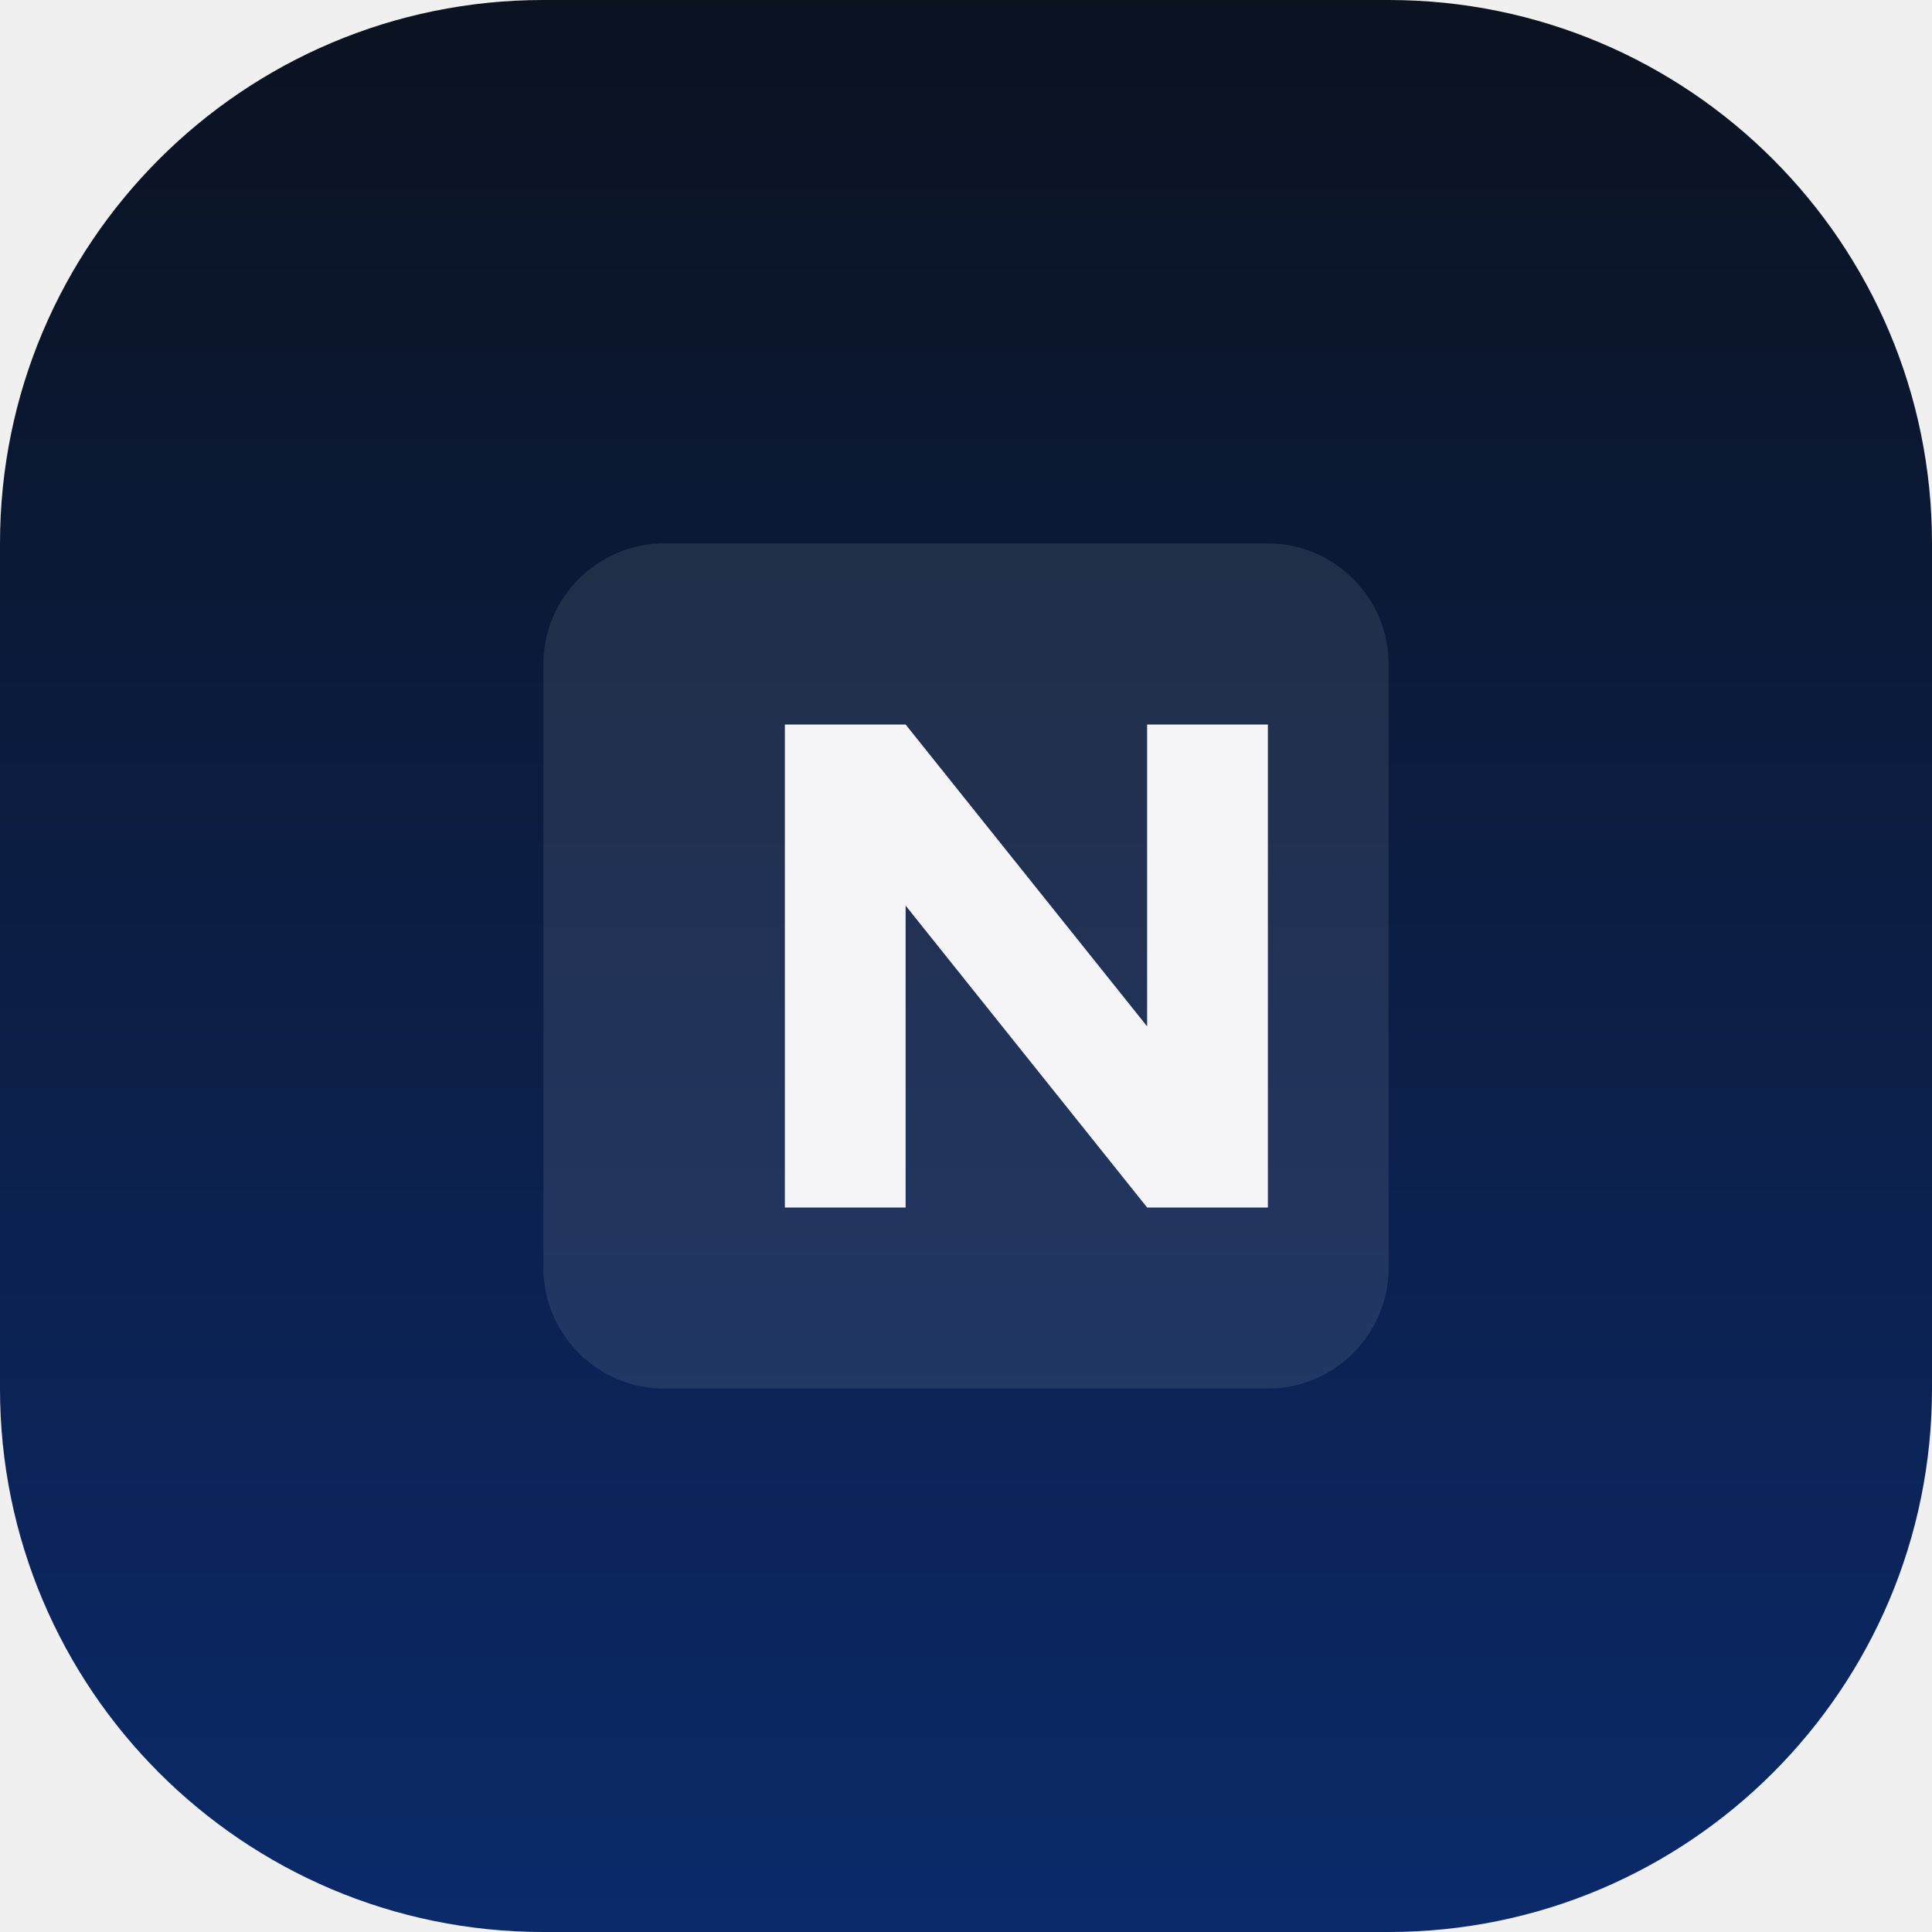
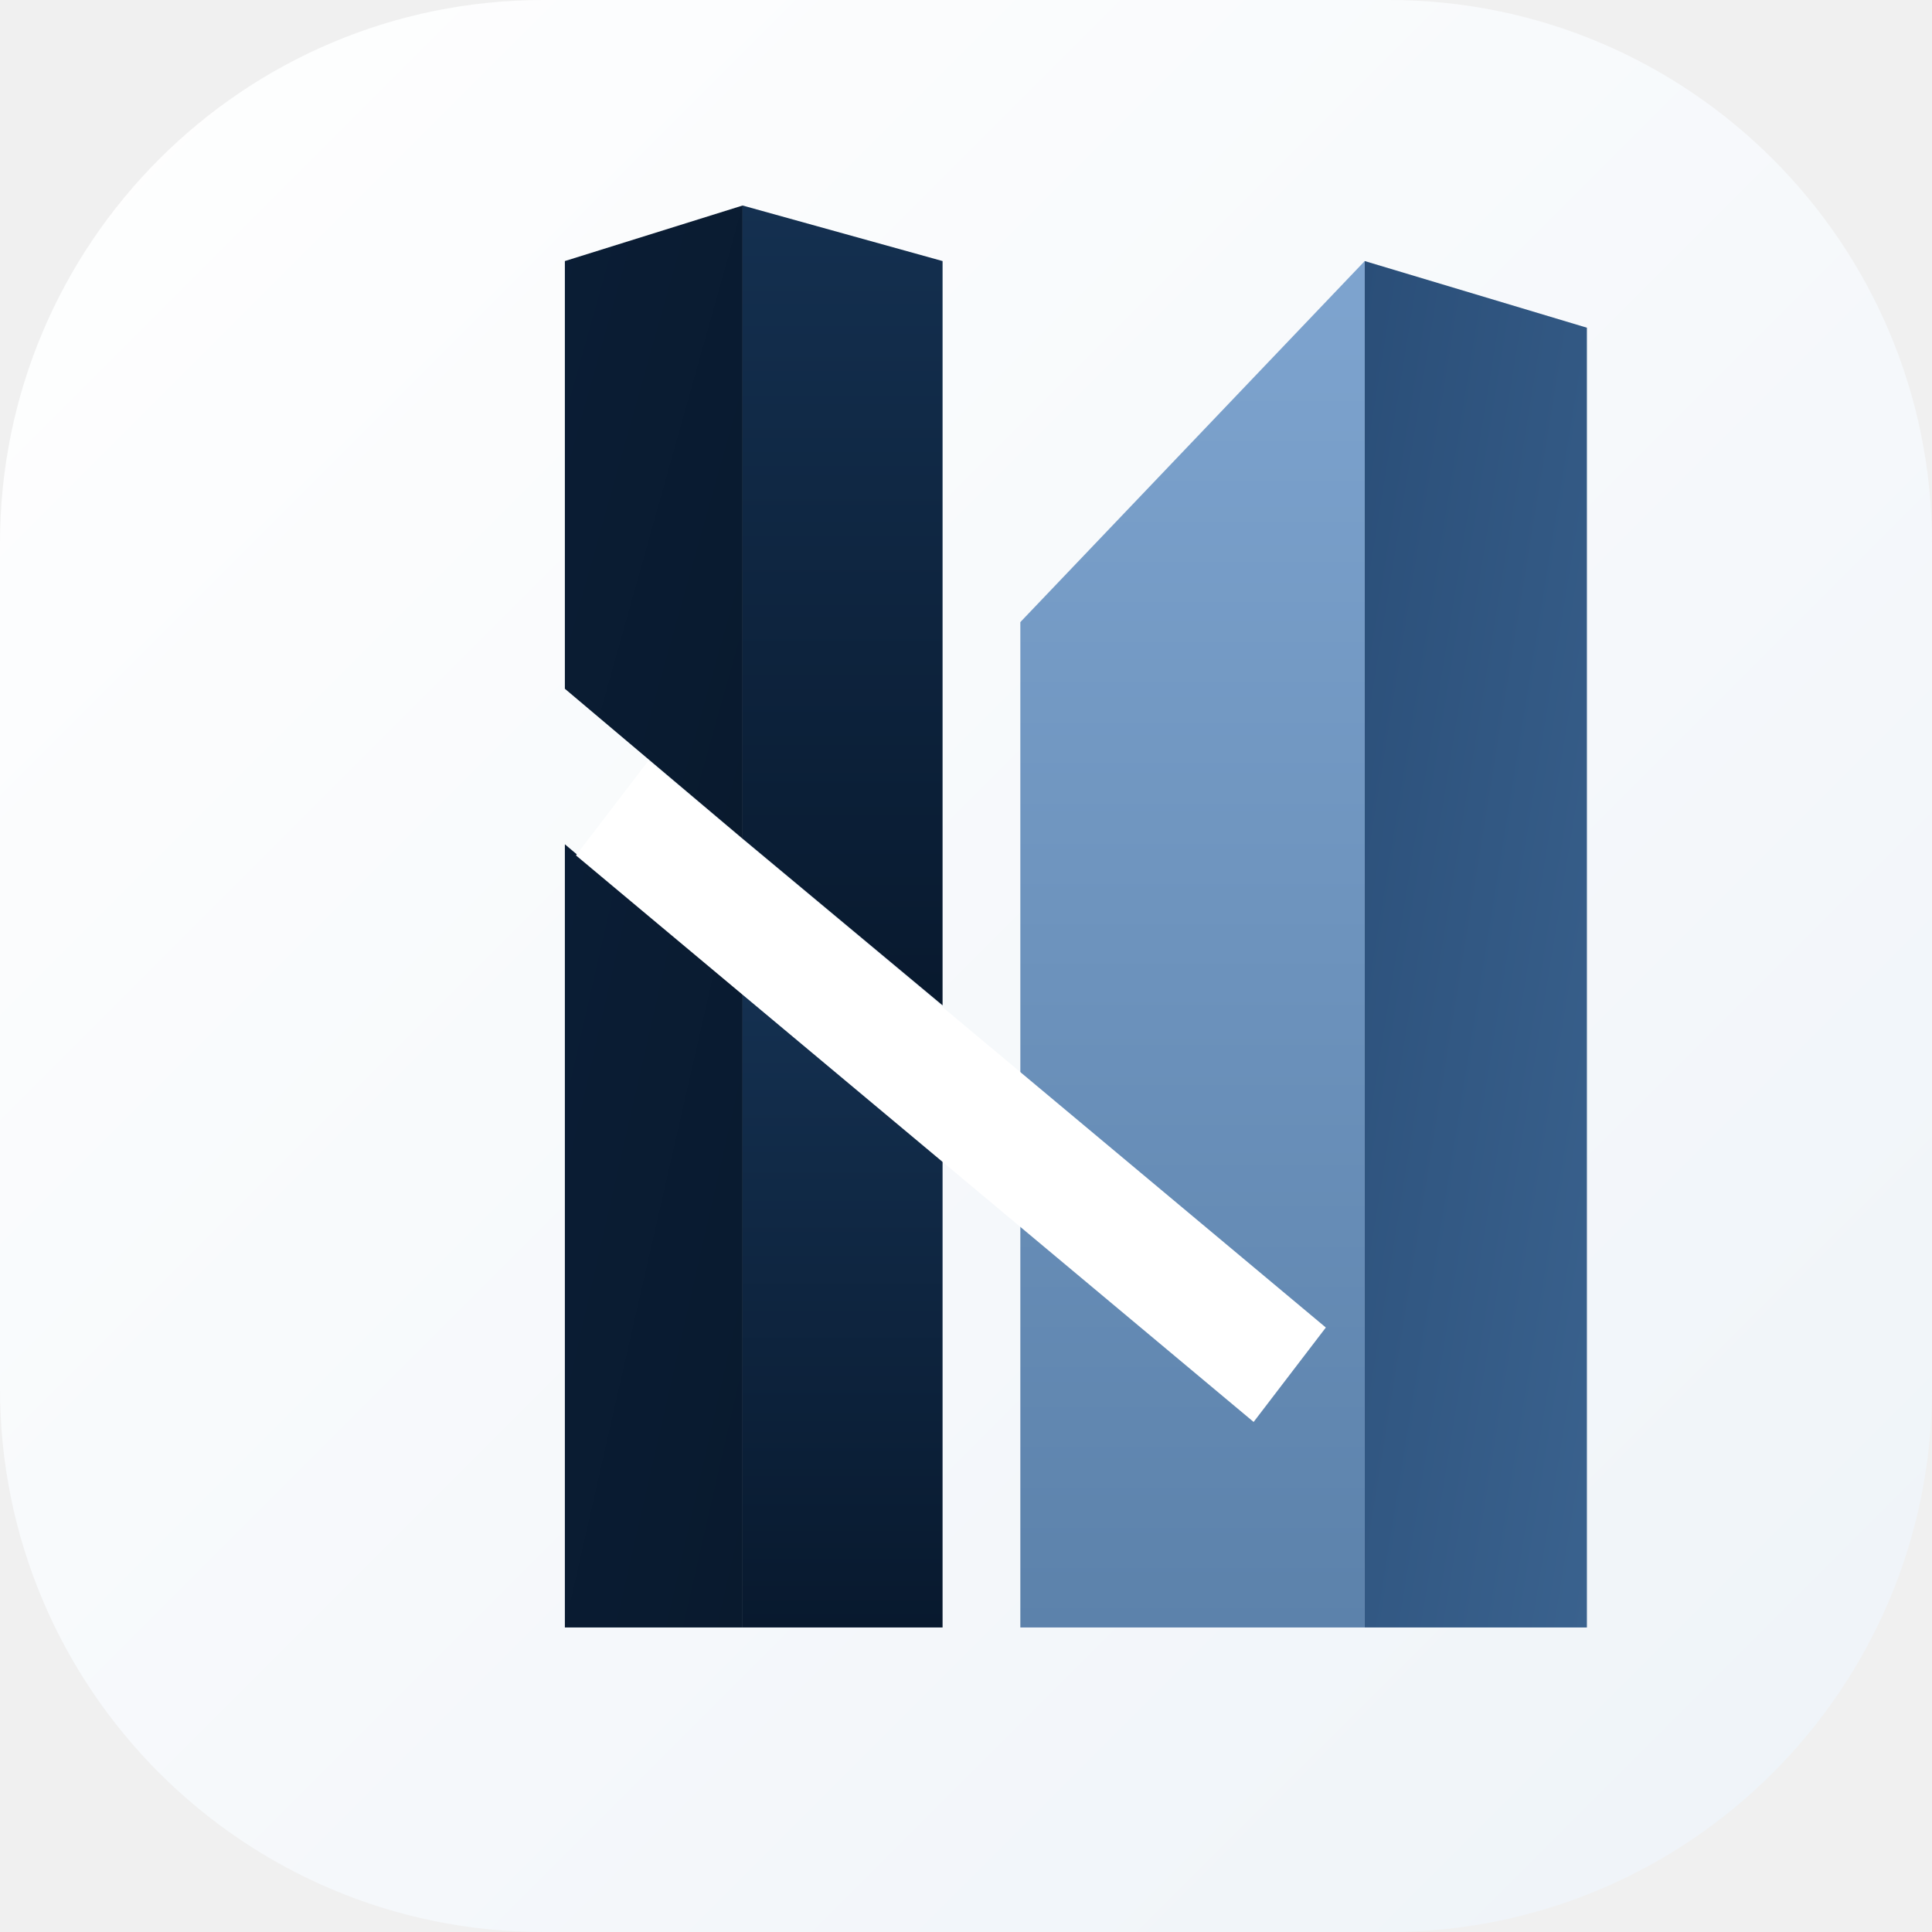
<svg xmlns="http://www.w3.org/2000/svg" width="64" height="64" viewBox="0 0 64 64">
  <defs>
-     <linearGradient id="g" x1="0" y1="0" x2="0" y2="1">
-       <stop offset="0" stop-color="#0b1220" />
-       <stop offset="1" stop-color="#0b2a6a" />
+     <linearGradient id="bg" x1="0" y1="0" x2="1" y2="1">
+       <stop offset="0" stop-color="#ffffff" />
+       <stop offset="1" stop-color="#eef3f8" />
+     </linearGradient>
+     <linearGradient id="l1" x1="0" y1="0" x2="1" y2="1">
+       <stop offset="0" stop-color="#0A1D35" />
+       <stop offset="1" stop-color="#091A2E" />
+     </linearGradient>
+     <linearGradient id="l2" x1="0" y1="0" x2="0" y2="1">
+       <stop offset="0" stop-color="#143050" />
+       <stop offset="1" stop-color="#08192E" />
+     </linearGradient>
+     <linearGradient id="r1" x1="0" y1="0" x2="0" y2="1">
+       <stop offset="0" stop-color="#7EA4CF" />
+       <stop offset="1" stop-color="#5C82AB" />
+     </linearGradient>
+     <linearGradient id="r2" x1="0" y1="0" x2="1" y2="1">
+       <stop offset="0" stop-color="#2A4E78" />
+       <stop offset="1" stop-color="#3A628E" />
    </linearGradient>
  </defs>
-   <rect width="64" height="64" rx="18" fill="url(#g)" />
-   <path d="M18 42V22c0-2.2 1.8-4 4-4h20c2.2 0 4 1.8 4 4v20c0 2.2-1.8 4-4 4H22c-2.2 0-4-1.8-4-4Z" fill="rgba(255,255,255,0.09)" />
-   <path d="M26 40V24h4l8 10V24h4v16h-4l-8-10v10h-4Z" fill="rgba(255,255,255,0.95)" />
+   <rect width="64" height="64" rx="18" fill="url(#bg)" />
+   <g transform="translate(6.2 4.6) scale(0.184)">
+     <path fill="url(#l1)" d="M68,22 L100,12 L100,126 L68,99 Z" />
+     <path fill="url(#l1)" d="M68,127 L100,154 L100,268 L68,268 Z" />
+     <path fill="url(#l2)" d="M100,12 L136,22 L136,156 L100,126 Z" />
+     <path fill="url(#l2)" d="M100,154 L136,184 L136,268 L100,268 Z" />
+     <path fill="url(#r1)" d="M150,87 L212,22 L212,268 L150,268 Z" />
+     <path fill="url(#r2)" d="M212,22 L252,34 L252,268 L212,268 Z" />
+     <path fill="#FFFFFF" d="M70,129 L83,112 L205,214 L192,231 Z" />
+   </g>
</svg>
